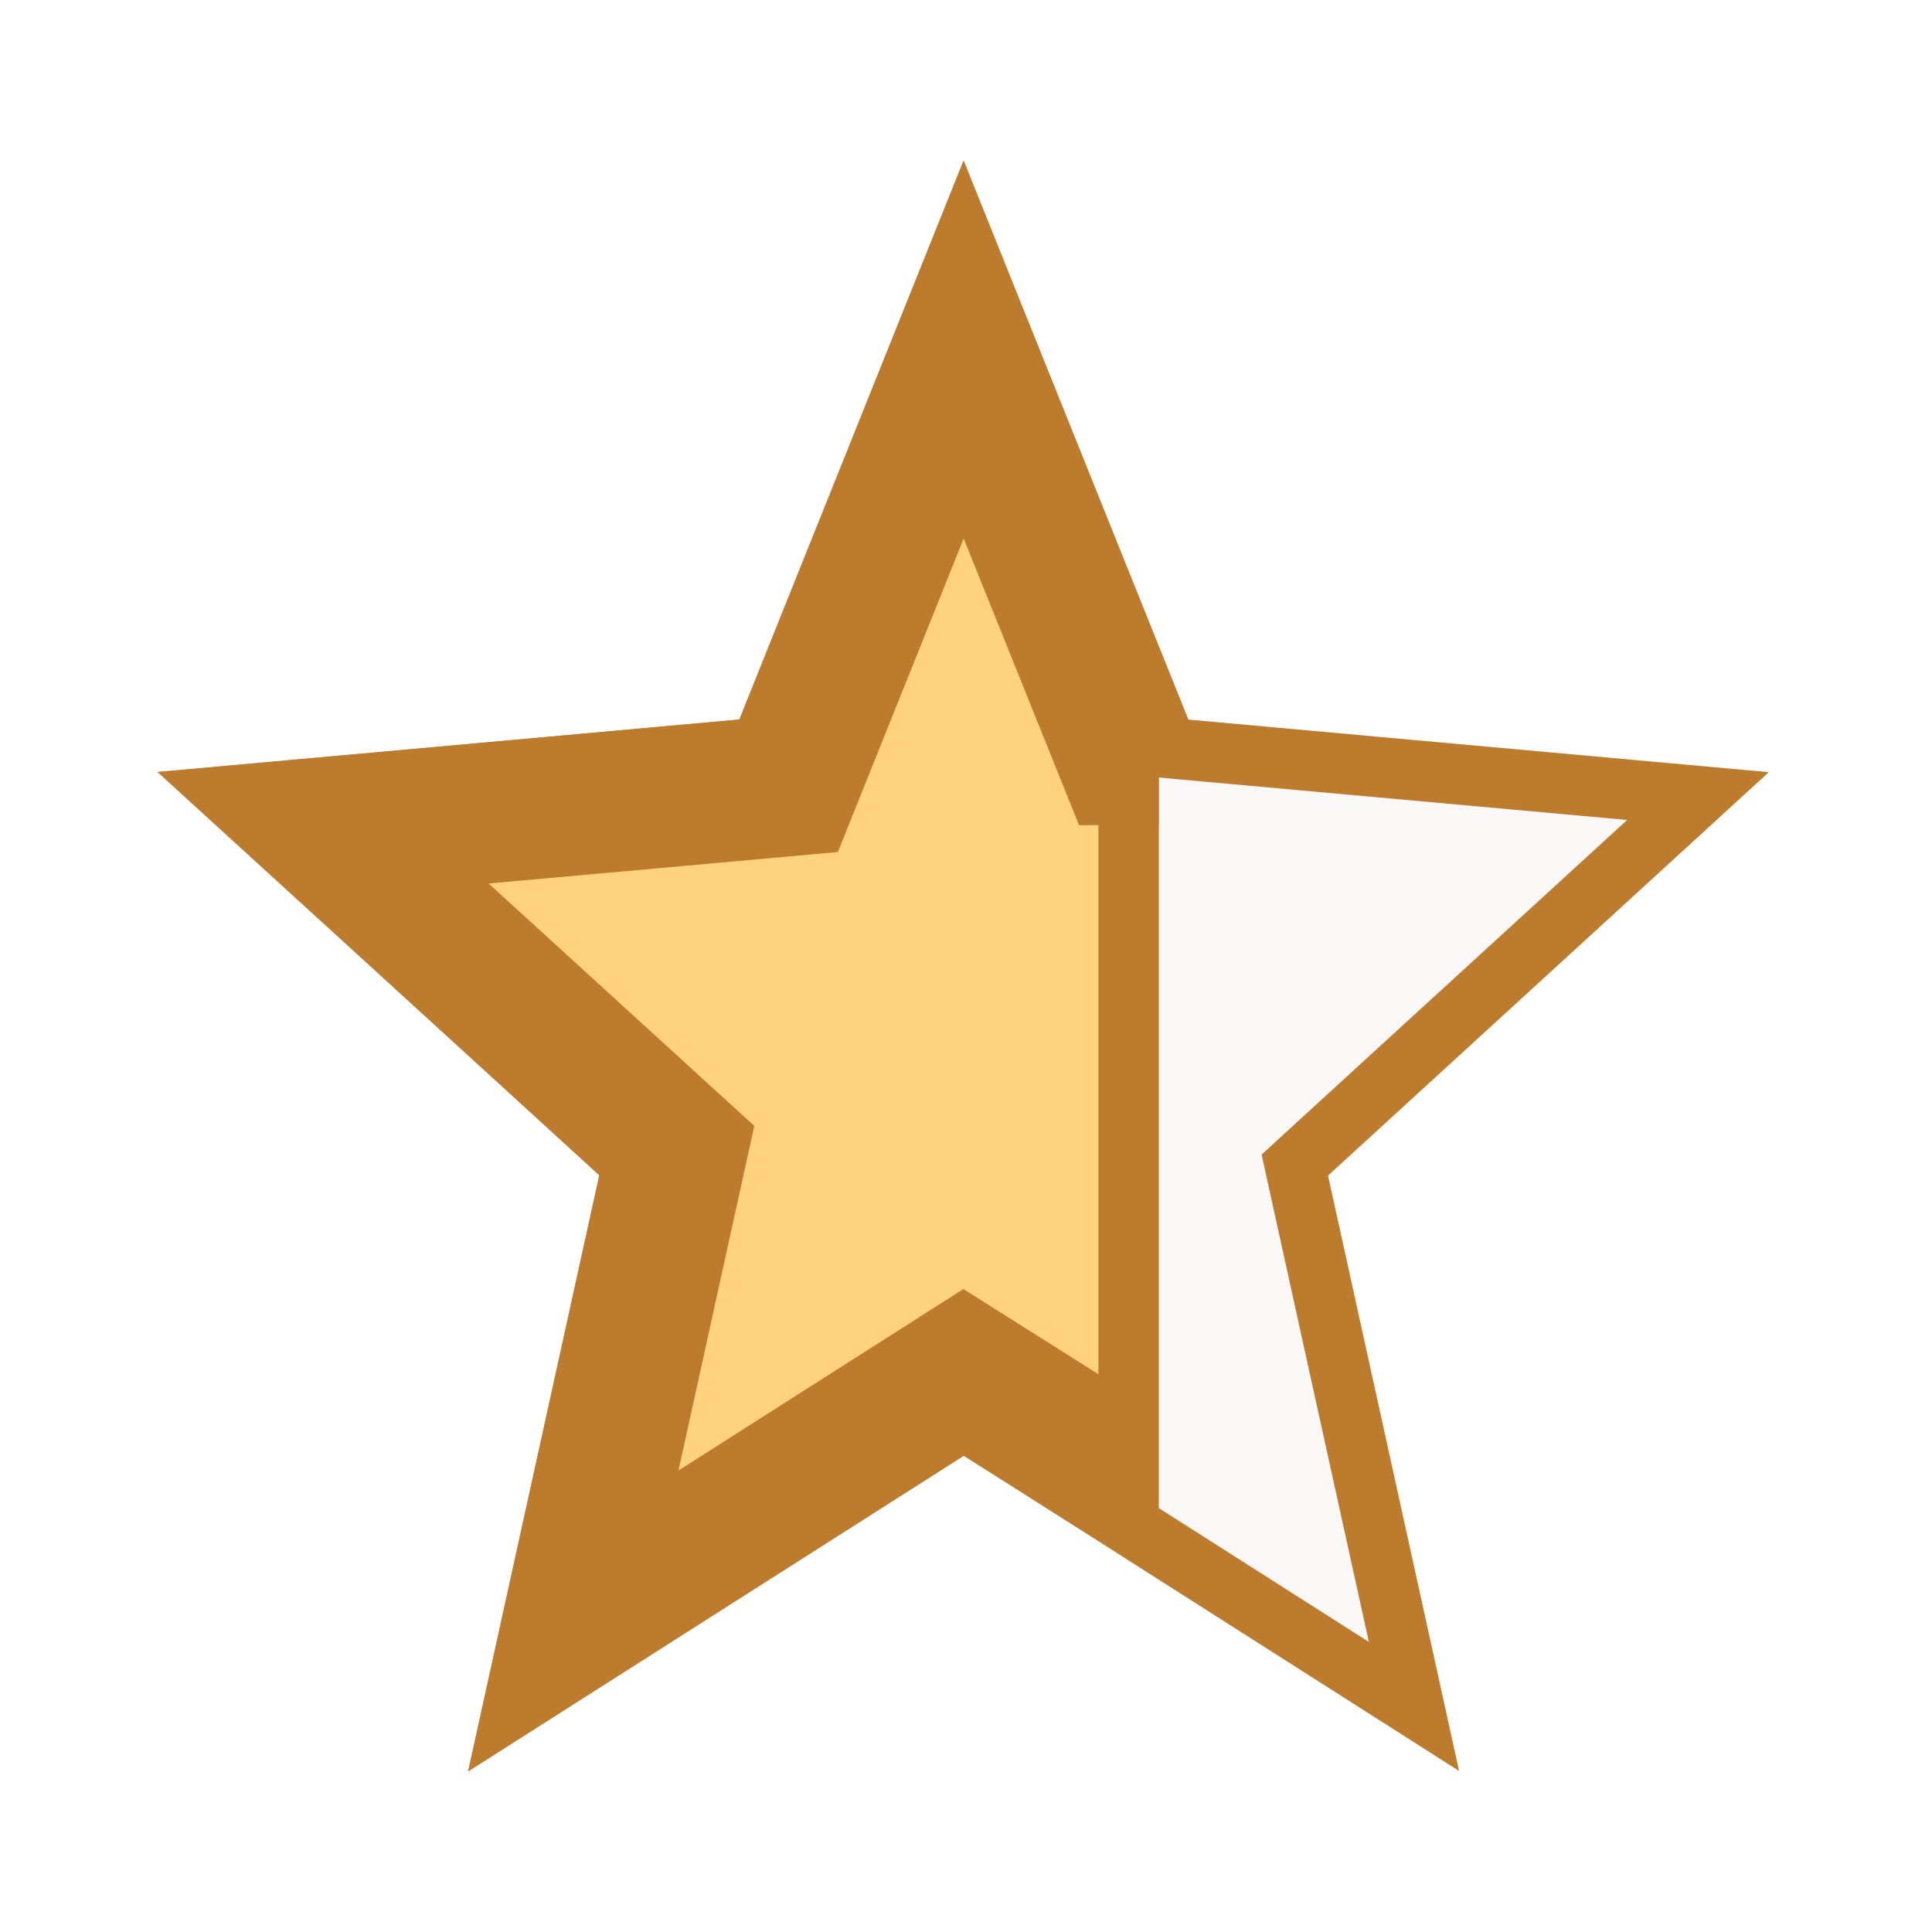
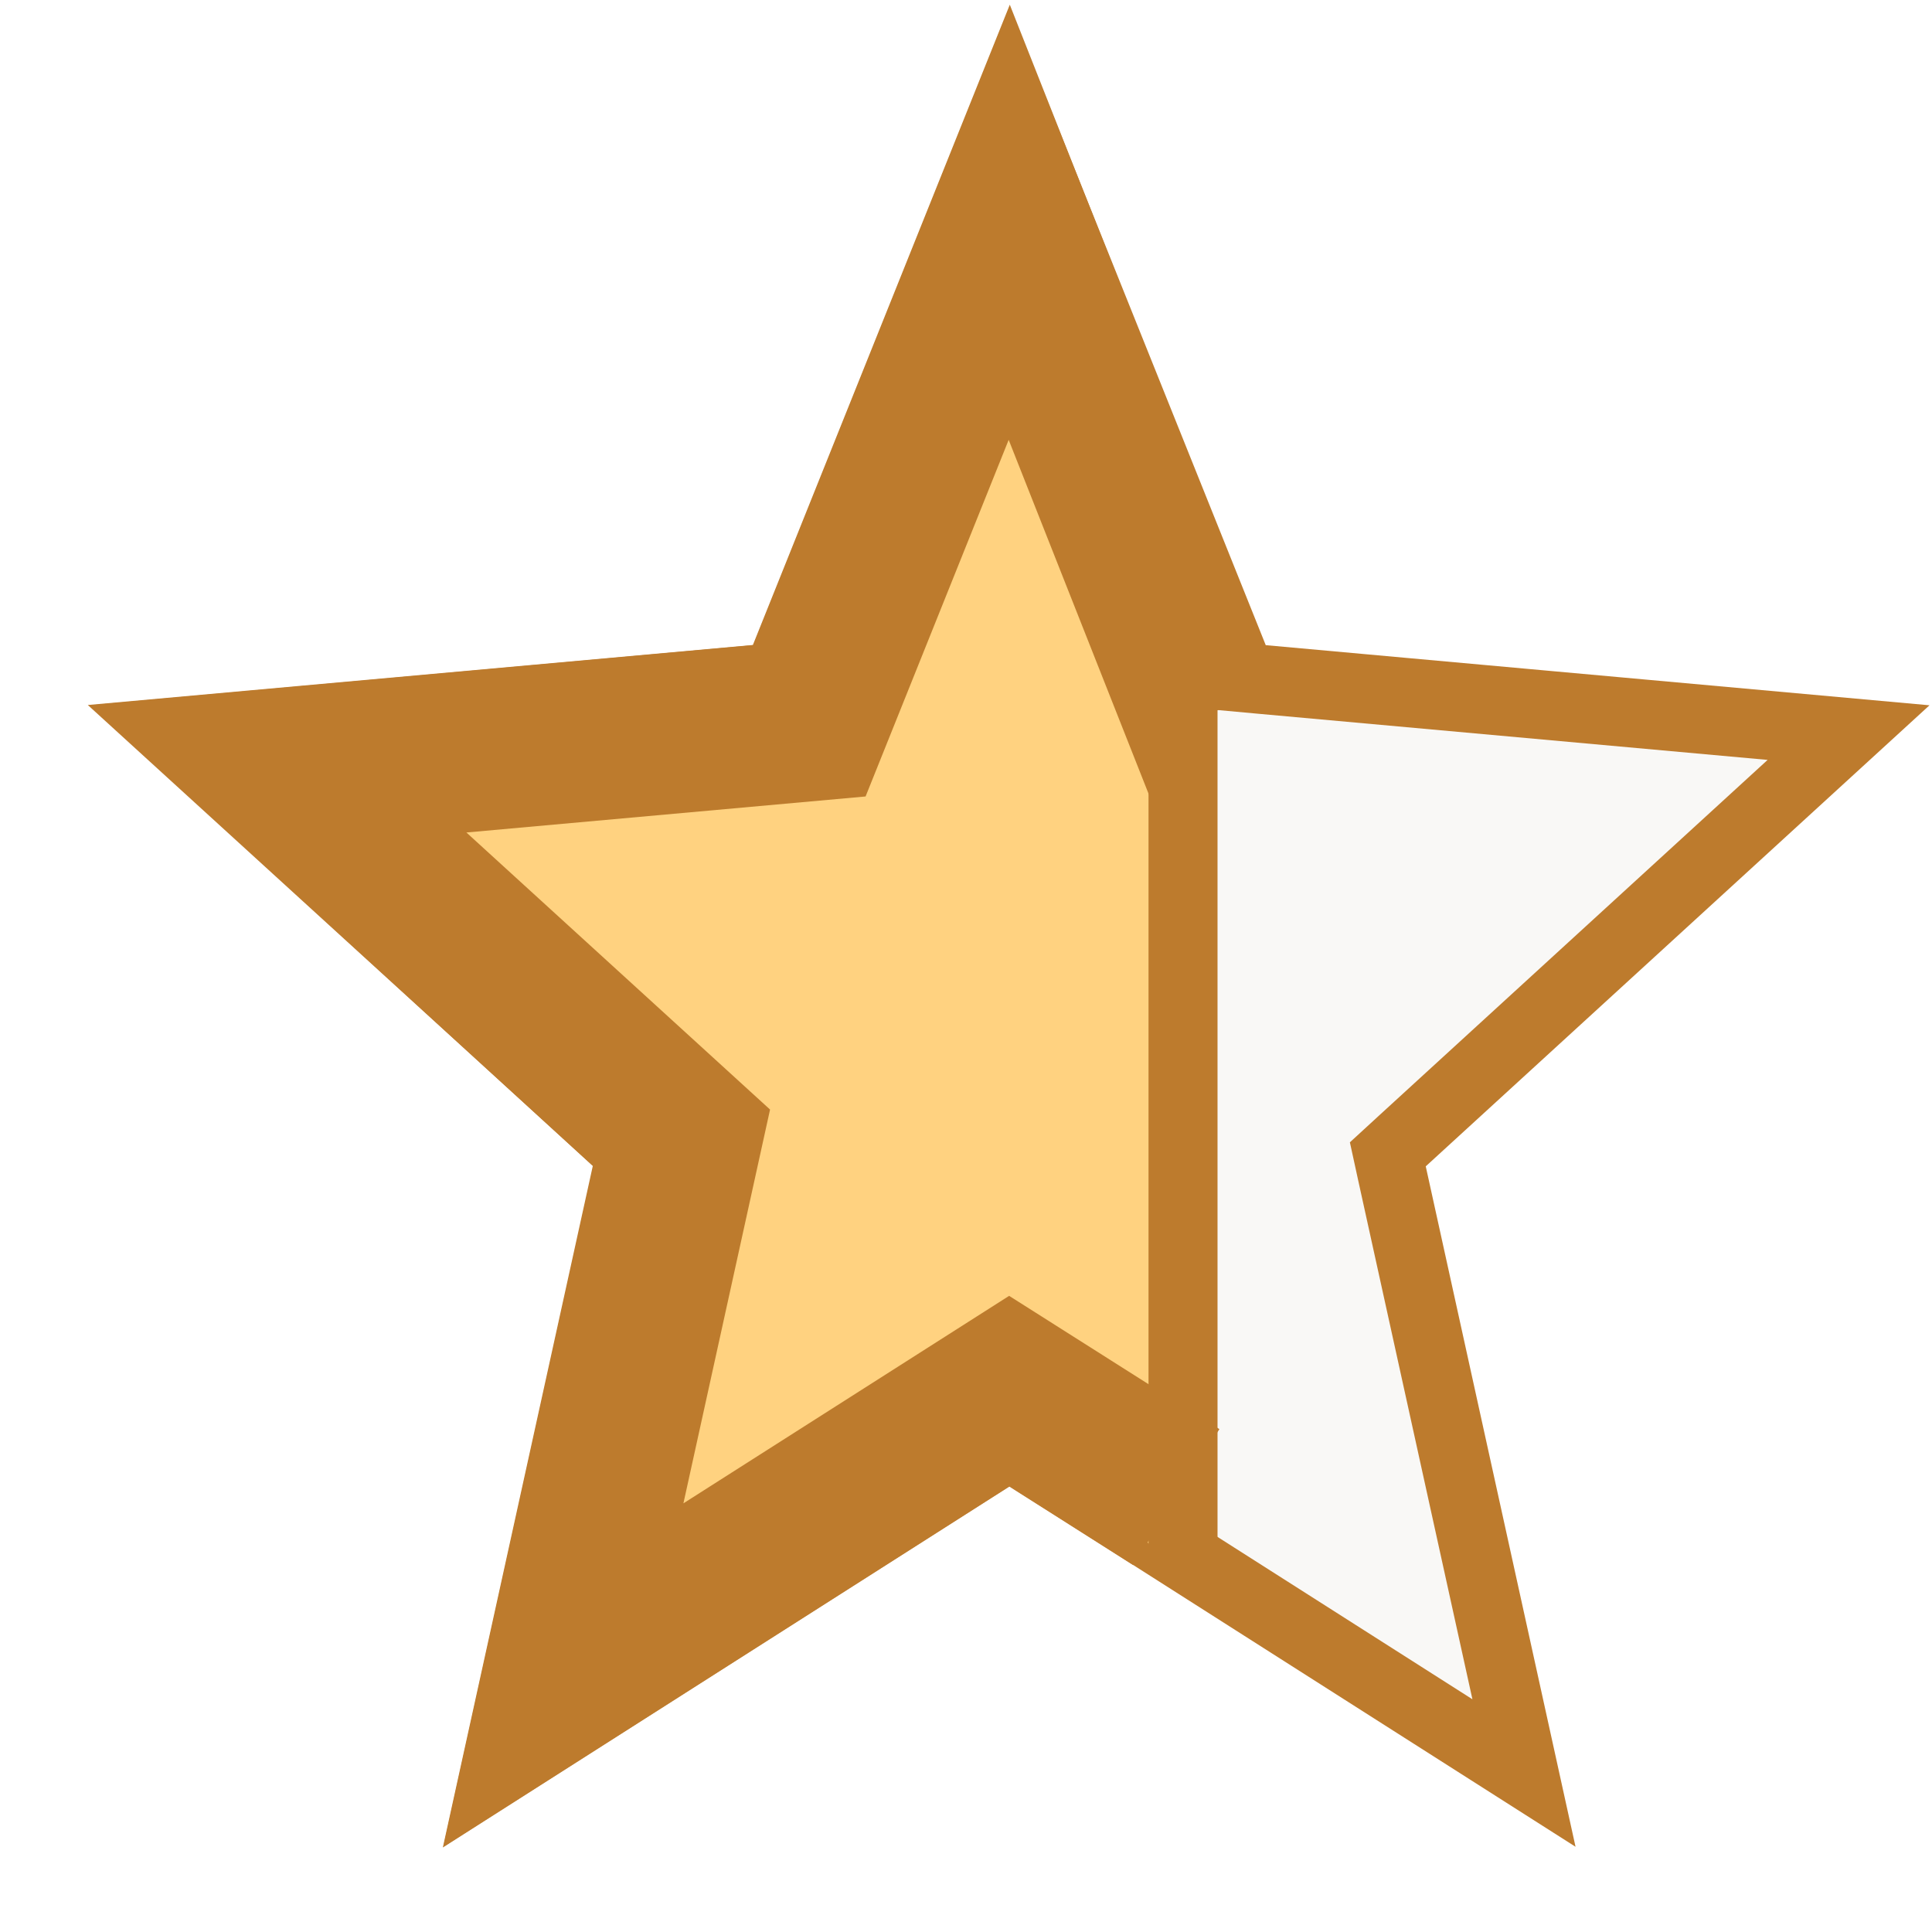
- <svg xmlns="http://www.w3.org/2000/svg" viewBox="0 0 24 24" fill="none">
-   <path d="M12.174 17.764L11.973 17.636L11.771 17.764L6.38 21.198L7.815 14.684L7.861 14.473L7.702 14.327L2.853 9.889L9.222 9.312L9.45 9.291L9.536 9.078L11.973 3.007L14.41 9.078L14.495 9.291L14.724 9.312L21.093 9.889L16.244 14.327L16.085 14.473L16.131 14.684L17.565 21.198L12.174 17.764Z" fill="#F9F8F6" stroke="#BD7B2D" stroke-width="0.75" />
-   <path d="M8.231 14.353L3.65 10.157L9.688 9.608L11.973 3.918L14.258 9.61V18.798L11.976 17.23L6.882 20.509L8.231 14.353Z" fill="#FFD280" />
-   <path d="M14.02 9.182L14.02 19.014" stroke="#BD7B2D" stroke-width="0.75" />
-   <path d="M14.395 9.375H13.995L11.97 4.342L9.796 9.761L4.012 10.282L8.407 14.292L7.121 20.137L11.97 17.049L13.826 18.22" stroke="#BD7B2D" stroke-width="1.75" />
+ <svg xmlns="http://www.w3.org/2000/svg" viewBox="0 0 21 21" fill="none">
+   <path d="M11.174 15.838L10.973 15.71L10.771 15.838L5.38 19.272L6.815 12.758L6.861 12.547L6.702 12.401L1.853 7.963L8.222 7.386L8.45 7.365L8.536 7.152L10.973 1.08L13.41 7.152L13.495 7.365L13.724 7.386L20.093 7.963L15.244 12.401L15.085 12.547L15.131 12.758L16.565 19.272L11.174 15.838Z" fill="#F9F8F6" stroke="#BD7B2D" stroke-width="0.75" />
+   <path d="M7.231 12.427L2.65 8.231L8.688 7.681L10.973 1.992L12.608 6.159V16.897L10.976 15.304L5.882 18.583L7.231 12.427Z" fill="#FFD280" />
+   <path d="M12.859 7.237L12.859 16.907" stroke="#BD7B2D" stroke-width="0.75" />
+   <path d="M13.194 7.777H13.089L10.97 2.416L8.796 7.834L3.012 8.356L7.407 12.366L6.121 18.211L10.97 15.122L12.786 16.273" stroke="#BD7B2D" stroke-width="1.75" />
</svg>
